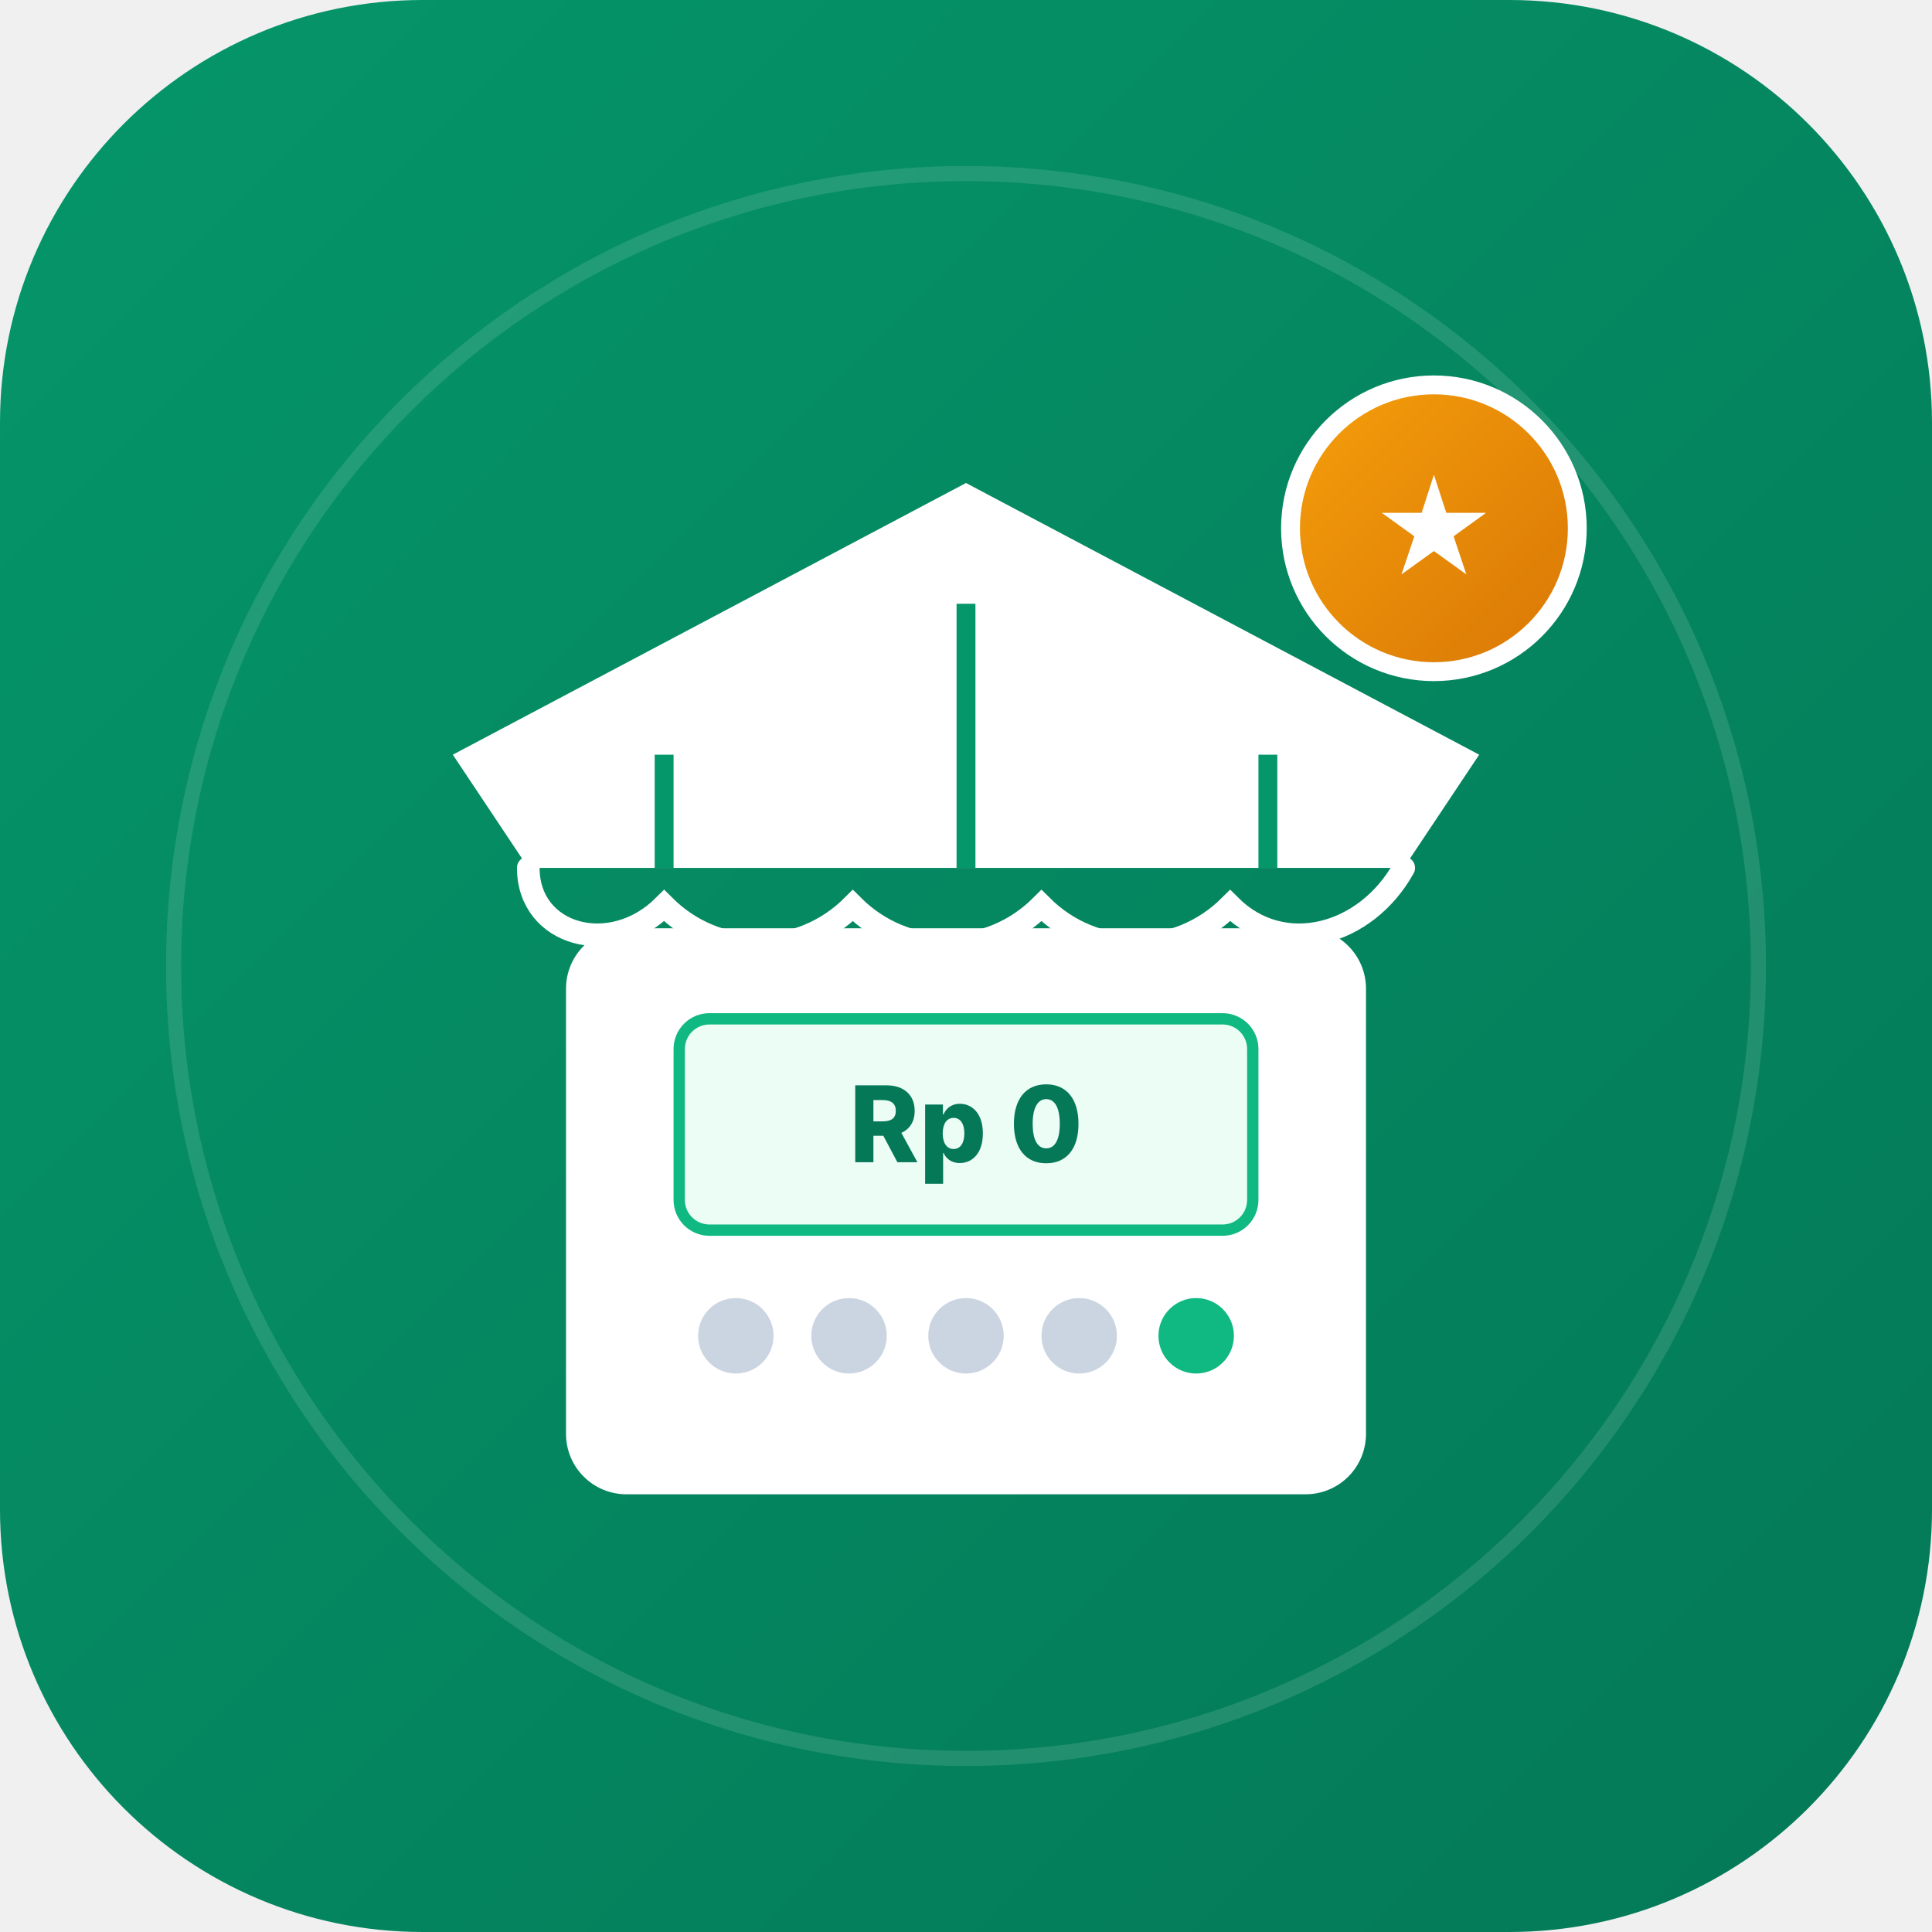
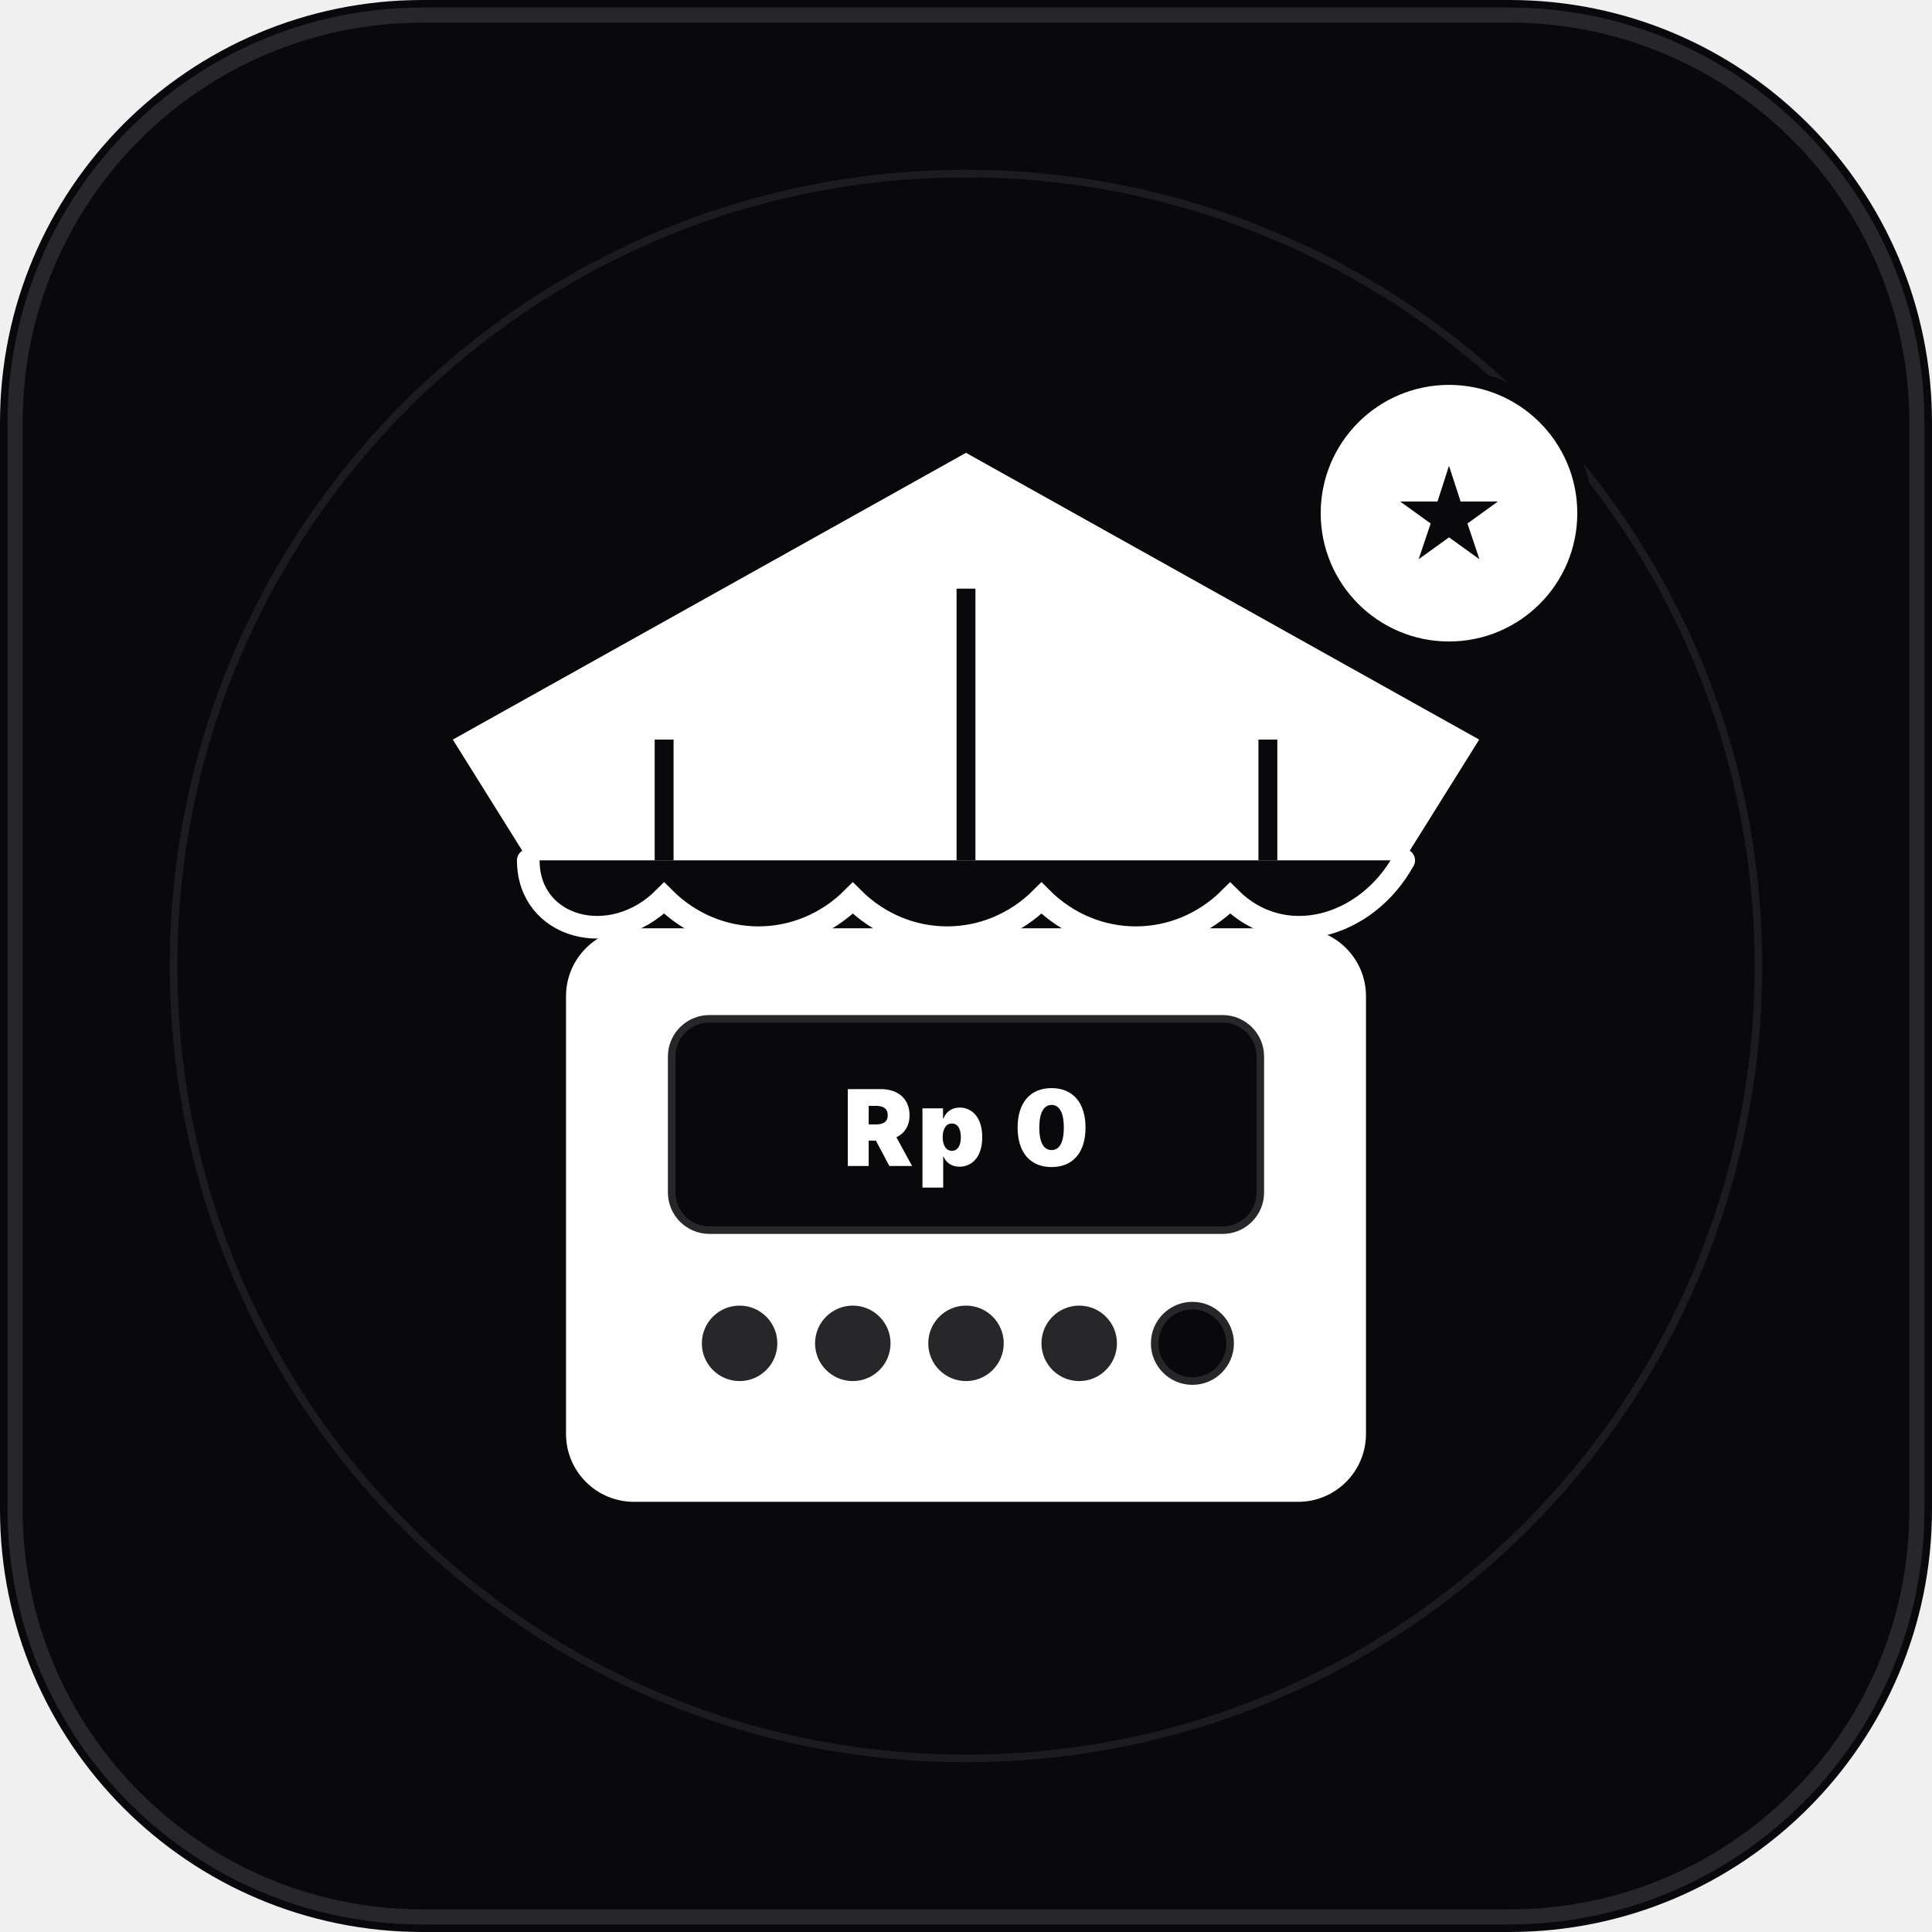
<svg xmlns="http://www.w3.org/2000/svg" viewBox="0 0 512 512" width="512" height="512">
-   <defs>
-     <linearGradient id="bgGrad" x1="0%" y1="0%" x2="100%" y2="100%">
-       <stop offset="0%" stop-color="#059669" />
-       <stop offset="100%" stop-color="#047857" />
-     </linearGradient>
-     <linearGradient id="accentGrad" x1="0%" y1="0%" x2="100%" y2="100%">
-       <stop offset="0%" stop-color="#f59e0b" />
-       <stop offset="100%" stop-color="#d97706" />
-     </linearGradient>
-   </defs>
-   <rect width="512" height="512" rx="112" fill="url(#bgGrad)" />
-   <circle cx="256" cy="256" r="210" fill="none" stroke="rgba(255,255,255,0.12)" stroke-width="4" />
-   <path d="M 120 200 L 256 128 L 392 200 L 372 230 L 140 230 Z" fill="#ffffff" />
-   <path d="M 140 230 C 140 248 162 254 176 240 C 190 254 212 254 226 240 C 240 254 262 254 276 240 C 290 254 312 254 326 240 C 340 254 362 248 372 230" fill="none" stroke="#ffffff" stroke-width="6" stroke-linecap="round" />
-   <path d="M 176 200 L 176 230 M 256 160 L 256 230 M 336 200 L 336 230" stroke="#059669" stroke-width="5" />
-   <rect x="150" y="246" width="212" height="150" rx="16" fill="#ffffff" />
-   <rect x="180" y="270" width="152" height="56" rx="8" fill="#ecfdf5" stroke="#10b981" stroke-width="3" />
-   <text x="256" y="308" font-family="system-ui, -apple-system, sans-serif" font-weight="800" font-size="28" fill="#047857" text-anchor="middle">Rp 0</text>
-   <circle cx="195" cy="354" r="10" fill="#cbd5e1" />
-   <circle cx="225" cy="354" r="10" fill="#cbd5e1" />
-   <circle cx="256" cy="354" r="10" fill="#cbd5e1" />
-   <circle cx="286" cy="354" r="10" fill="#cbd5e1" />
-   <circle cx="317" cy="354" r="10" fill="#10b981" />
-   <circle cx="380" cy="140" r="38" fill="url(#accentGrad)" stroke="#ffffff" stroke-width="5" />
-   <text x="380" y="152" font-family="system-ui, -apple-system, sans-serif" font-weight="900" font-size="32" fill="#ffffff" text-anchor="middle">★</text>
+   <rect width="512" height="512" rx="112" fill="#09090b" />
+   <rect x="4" y="4" width="504" height="504" rx="108" fill="none" stroke="#27272a" stroke-width="4" />
+   <circle cx="256" cy="256" r="210" fill="none" stroke="rgba(255,255,255,0.08)" stroke-width="2" />
+   <path d="M 120 196 L 256 120 L 392 196 L 372 228 L 140 228 Z" fill="#ffffff" />
+   <path d="M 140 228 C 140 246 162 252 176 238 C 190 252 212 252 226 238 C 240 252 262 252 276 238 C 290 252 312 252 326 238 C 340 252 362 246 372 228" fill="none" stroke="#ffffff" stroke-width="6" stroke-linecap="round" />
+   <path d="M 176 196 L 176 228 M 256 156 L 256 228 M 336 196 L 336 228" stroke="#09090b" stroke-width="5" />
+   <rect x="150" y="246" width="212" height="152" rx="18" fill="#ffffff" />
+   <rect x="178" y="270" width="156" height="56" rx="10" fill="#09090b" stroke="#27272a" stroke-width="2" />
+   <text x="256" y="309" font-family="system-ui, -apple-system, sans-serif" font-weight="900" font-size="28" fill="#ffffff" text-anchor="middle" letter-spacing="1">Rp 0</text>
+   <circle cx="196" cy="356" r="10" fill="#27272a" />
+   <circle cx="226" cy="356" r="10" fill="#27272a" />
+   <circle cx="256" cy="356" r="10" fill="#27272a" />
+   <circle cx="286" cy="356" r="10" fill="#27272a" />
+   <circle cx="316" cy="356" r="10" fill="#09090b" stroke="#27272a" stroke-width="2" />
+   <circle cx="384" cy="136" r="36" fill="#ffffff" stroke="#09090b" stroke-width="4" />
+   <text x="384" y="148" font-family="system-ui, -apple-system, sans-serif" font-weight="900" font-size="30" fill="#09090b" text-anchor="middle">★</text>
</svg>
